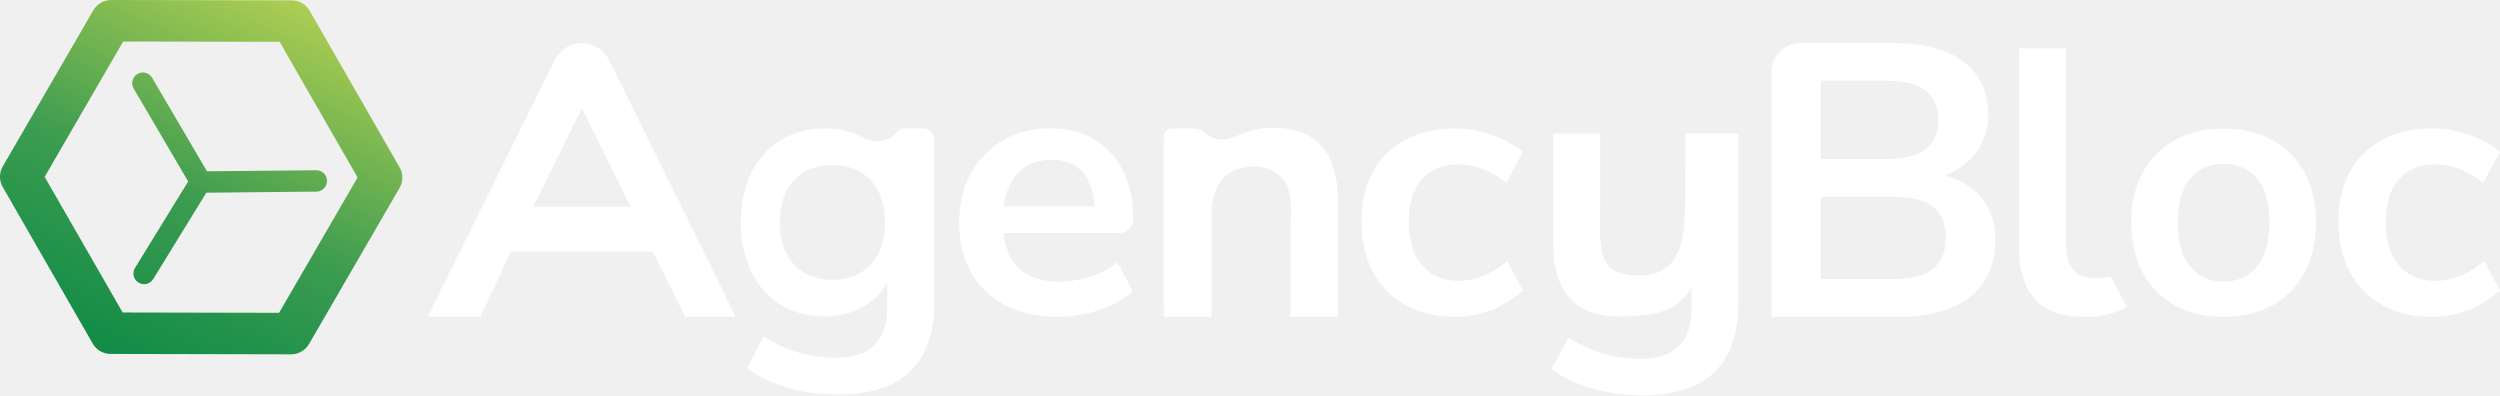
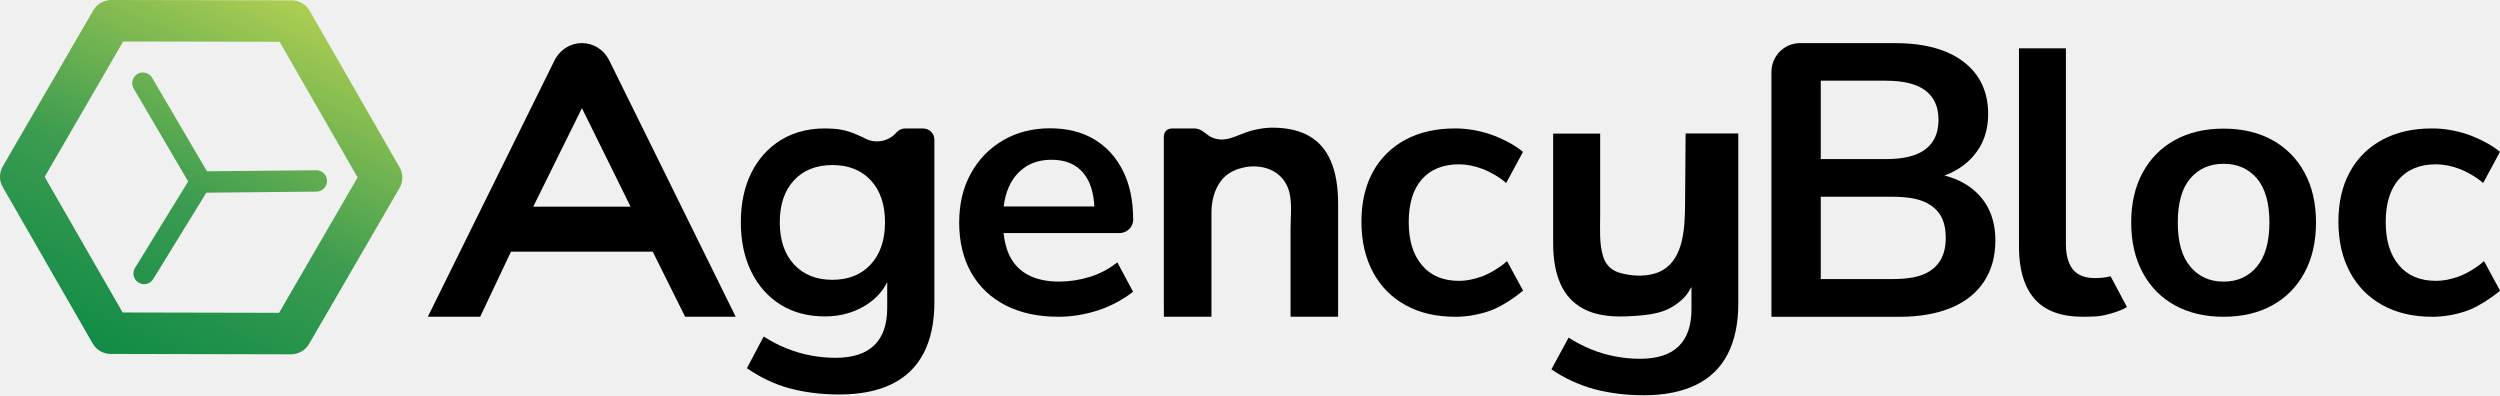
- <svg xmlns="http://www.w3.org/2000/svg" xmlns:xlink="http://www.w3.org/1999/xlink" id="Layer_2" viewBox="0 0 521.07 82.37">
+ <svg xmlns="http://www.w3.org/2000/svg" xmlns:xlink="http://www.w3.org/1999/xlink" viewBox="0 0 521.07 82.37" preserveAspectRatio="xMinYMin" role="img" aria-labelledby="ablogo">
  <defs>
-     <style>.cls-1{fill:url(#Green_Gradient-2);}.cls-1,.cls-2,.cls-3{stroke-width:0px;}.cls-2{fill:url(#Green_Gradient);}.cls-3{fill:#fff;}</style>
-     <linearGradient id="Green_Gradient" x1="61.19" y1="-1.38" x2="21.59" y2="84.43" gradientUnits="userSpaceOnUse">
+     <style>.glyph-outer{fill:url(#glyphOuter);}.glyph-outer,.glyph-inner,.wordmark{stroke-width:0px;}.glyph-inner{fill:url(#glyphInner);}.wordmark{fill:#000;}</style>
+     <linearGradient id="glyphInner" x1="61.19" y1="-1.38" x2="21.59" y2="84.43" gradientUnits="userSpaceOnUse">
      <stop offset="0" stop-color="#b1cf52" />
      <stop offset=".51" stop-color="#3c9c50" />
      <stop offset="1" stop-color="#058744" />
    </linearGradient>
-     <linearGradient id="Green_Gradient-2" x1="59.88" y1="-1.98" x2="20.28" y2="83.82" xlink:href="#Green_Gradient" />
+     <linearGradient id="glyphOuter" x1="59.88" y1="-1.98" x2="20.28" y2="83.82" xlink:href="#glyphInner" />
  </defs>
-   <g id="Layer_1-2">
-     <path class="cls-2" d="m28.62,15.43c-1.05.64-1.38,2.01-.74,3.06l11.34,19.33-11.11,18.07c-.62,1.06-.25,2.43.81,3.04,1.06.62,2.43.25,3.04-.81l11.05-17.96,22.86-.22c.59.02,1.16-.2,1.59-.61.43-.41.68-.96.7-1.56.02-.59-.2-1.16-.61-1.59-.41-.43-.96-.68-1.56-.7l-22.85.22-11.46-19.53c-.64-1.04-2.01-1.38-3.06-.74Z" />
-     <path class="cls-1" d="m83.27,34.85L64.54,2.24c-.77-1.34-2.2-2.17-3.74-2.17L23.2,0c-1.54,0-2.98.82-3.75,2.15L.58,34.68c-.77,1.33-.78,2.99,0,4.32l18.74,32.6c.38.66.92,1.21,1.58,1.59.66.38,1.4.58,2.16.58l37.6.08c1.54,0,2.98-.82,3.75-2.15l18.87-32.53c.77-1.33.78-2.99,0-4.32Zm-8.74,2.14l-16.36,28.21-32.61-.07-16.25-28.27L25.67,8.65l32.61.06,16.25,28.27Z" />
-     <path class="cls-3" d="m236.18,45.72c0-3.91-.71-7.28-2.12-10.11-1.42-2.83-3.41-5.02-5.98-6.56-2.57-1.54-5.66-2.31-9.26-2.31s-6.91.84-9.76,2.51c-2.86,1.67-5.09,3.97-6.71,6.91-1.62,2.93-2.43,6.35-2.43,10.26s.84,7.49,2.51,10.42c1.67,2.93,4.05,5.2,7.14,6.79,3.09,1.59,6.76,2.39,11.04,2.39,2.73,0,5.45-.44,8.18-1.31,2.73-.87,5.57-2.43,7.37-3.92l-3.28-6.11c-1.75,1.39-3.68,2.4-5.79,3.05-2.11.64-4.22.96-6.33.96-2.57,0-4.73-.46-6.48-1.39-1.75-.93-3.06-2.31-3.94-4.17-.6-1.28-.98-2.81-1.17-4.55h24.17c1.58,0,2.86-1.28,2.86-2.86h0Zm-22.49-10.92c1.52-1,3.36-1.5,5.52-1.5,2.88,0,5.09.94,6.64,2.82,1.36,1.66,2.09,3.99,2.25,6.91h-18.9c.18-1.46.51-2.8,1.03-3.97.8-1.83,1.95-3.24,3.47-4.24Z" />
-     <path class="cls-3" d="m414.35,43.28c-1.03-1.94-2.52-3.53-4.47-4.77-1.34-.85-2.88-1.49-4.59-1.93,2.44-.9,4.45-2.25,6.01-4.05,2.06-2.37,3.09-5.28,3.09-8.74,0-4.64-1.7-8.26-5.09-10.88-3.4-2.62-8.18-3.92-14.36-3.92h-19.78c-3.28,0-5.94,2.69-5.94,6.02v51.02h26.63c4.17,0,7.76-.62,10.77-1.86,3.01-1.24,5.3-3.06,6.89-5.46,1.59-2.4,2.38-5.27,2.38-8.62,0-2.59-.52-4.85-1.54-6.8Zm-34.85-26.46h13.61c3.67,0,6.41.69,8.22,2.06,1.81,1.38,2.71,3.41,2.71,6.11s-.91,4.73-2.71,6.11c-1.81,1.38-4.55,2.06-8.22,2.06h-13.61v-16.34Zm25.63,35.84c-.28.92-.71,1.73-1.29,2.43-.58.7-1.31,1.28-2.17,1.74-.86.46-1.89.8-3.09,1.01-1.2.22-2.55.32-4.05.32h-15.03v-17.15h15.03c1.5,0,2.85.11,4.05.32,1.2.22,2.23.55,3.09,1.01.86.46,1.59,1.03,2.17,1.7.58.67,1.01,1.47,1.29,2.39.28.92.42,1.97.42,3.16s-.14,2.16-.42,3.07Z" />
-     <path class="cls-3" d="m434.12,66.02c-4.54,0-7.89-1.24-10.06-3.72-2.16-2.48-3.25-6.12-3.25-10.92V10.07s9.78,0,9.78,0v40.85c0,1.51.22,2.8.66,3.87.44,1.07,1.11,1.87,2,2.39.89.52,1.98.78,3.29.78.57,0,1.15-.03,1.72-.08.57-.05,1.12-.16,1.64-.31l3.42,6.43c-1.5.95-4.88,1.88-6.5,1.95-.92.04-1.72.07-2.71.07Z" />
-     <path class="cls-3" d="m463.46,66.02c-3.9,0-7.29-.8-10.17-2.39-2.88-1.59-5.11-3.86-6.7-6.82-1.59-2.95-2.39-6.43-2.39-10.43s.8-7.47,2.39-10.4c1.59-2.93,3.82-5.18,6.7-6.78,2.88-1.59,6.26-2.39,10.17-2.39s7.29.8,10.17,2.39c2.87,1.59,5.11,3.85,6.7,6.78,1.59,2.93,2.39,6.39,2.39,10.4s-.8,7.48-2.39,10.43c-1.59,2.95-3.82,5.22-6.7,6.82-2.88,1.59-6.26,2.39-10.17,2.39Zm0-7.32c2.87,0,5.18-1.04,6.93-3.12,1.74-2.08,2.62-5.15,2.62-9.2s-.87-7.17-2.62-9.2c-1.75-2.03-4.06-3.04-6.93-3.04s-5.19,1.01-6.93,3.04c-1.75,2.03-2.62,5.1-2.62,9.2s.87,7.12,2.62,9.2c1.74,2.08,4.06,3.12,6.93,3.12Z" />
-     <path class="cls-3" d="m153.34,66.02c-.18-.35-9.99-20.3-17.84-36.18l-8.49-17.19c-2.41-4.89-9.04-4.89-11.46,0l-26.38,53.37h10.91l6.42-13.56h29.55l6.75,13.56h10.53Zm-42.2-22.94l10.15-20.54,10.14,20.54h-20.29Z" />
-     <path class="cls-3" d="m351.33,27.82h10.98v35.42c0,4.22-.75,7.75-2.24,10.61-1.49,2.86-3.7,4.99-6.64,6.4-2.94,1.41-6.53,2.13-10.8,2.13-3.64,0-7.04-.41-10.21-1.24-3.18-.83-6.66-2.46-9.06-4.17l3.58-6.6c1.49.95,3.07,1.78,4.72,2.45,1.65.67,3.33,1.16,5.05,1.48,1.7.32,3.41.48,5.11.48,3.57,0,6.26-.86,8.05-2.6,1.78-1.73,2.68-4.3,2.68-7.72,0,0,0-4.62,0-4.64-.41.67-.76,1.34-1.29,1.93-1.22,1.34-2.75,2.4-4.45,3.03s-3.37.84-5.1.99c-.45.04-.91.07-1.37.1-3.52.23-7.25.15-10.43-1.58-2.1-1.14-3.65-2.86-4.67-5.13-1.02-2.29-1.52-5.11-1.52-8.51v-22.81h9.8v7.55c0,3.12,0,6.24,0,9.36,0,2.87-.24,6.01.64,8.79.54,1.71,1.78,2.87,3.5,3.34,2.29.64,4.82.81,7.13.16,5.47-1.55,6.23-7.63,6.39-12.46.04-1.31.04-2.62.05-3.93.03-4.27.06-8.55.1-12.82Z" />
-     <path class="cls-3" d="m192.41,26.77h-3.68c-.72,0-1.41.3-1.88.84-1.77,2.03-4.66,2.4-6.83,1.09,0,0-.02-.02-.03-.02-.89-.36-1.71-.79-2.35-1.01-1.27-.48-2.6-.75-3.95-.84-4.28-.3-7.94.49-10.99,2.39-2.63,1.63-4.66,3.92-6.12,6.83-1.44,2.93-2.17,6.36-2.17,10.27s.73,7.34,2.17,10.29c1.46,2.97,3.49,5.25,6.12,6.9,2.63,1.63,5.72,2.44,9.26,2.44,3.22,0,6.1-.81,8.66-2.44,1.93-1.25,3.38-2.82,4.3-4.71v5.39c0,3.42-.89,6.03-2.7,7.77-1.79,1.74-4.49,2.62-8.09,2.62-1.71,0-3.42-.17-5.15-.49-1.71-.32-3.41-.82-5.07-1.49-1.66-.67-3.23-1.49-4.74-2.46l-3.49,6.6c2.41,1.71,5.8,3.41,9.01,4.23,3.19.84,6.61,1.25,10.26,1.25,4.3,0,7.91-.71,10.86-2.14,2.95-1.41,5.18-3.57,6.69-6.44,1.49-2.87,2.25-6.42,2.25-10.66V29.12c0-1.29-1.05-2.34-2.34-2.34Zm-10.91,28.33c-1.97,2.14-4.65,3.22-8.01,3.22s-6.04-1.08-8.01-3.22c-1.97-2.14-2.95-5.07-2.95-8.77s.98-6.61,2.95-8.74c1.97-2.12,4.65-3.19,8.01-3.19s6.04,1.06,8.01,3.19c1.97,2.12,2.96,5.03,2.96,8.74s-1,6.63-2.96,8.77Z" />
-     <path class="cls-3" d="m303.26,66.02c-3.96,0-7.4-.81-10.33-2.43-2.93-1.62-5.19-3.92-6.78-6.9-1.59-2.98-2.39-6.48-2.39-10.49s.8-7.47,2.39-10.37c1.59-2.9,3.86-5.14,6.78-6.71,2.93-1.57,6.37-2.35,10.33-2.35,2.42,0,4.8.39,7.17,1.16,2.36.77,5.46,2.35,7,3.73l-3.5,6.48c-1.34-1.18-3.33-2.34-5-2.96-1.67-.62-3.28-.93-4.82-.93-3.34,0-5.92,1.04-7.75,3.12-1.83,2.08-2.74,5.05-2.74,8.91s.91,6.8,2.74,8.98c1.82,2.18,4.41,3.28,7.75,3.28,1.49,0,3.08-.31,4.78-.93,1.7-.62,3.88-1.96,5.22-3.19l3.34,6.15c-1.54,1.34-4.66,3.46-7.05,4.26-2.39.8-4.77,1.2-7.13,1.2Z" />
-     <path class="cls-3" d="m506.89,66.02c-3.96,0-7.4-.81-10.33-2.43-2.93-1.62-5.19-3.92-6.78-6.9-1.59-2.98-2.39-6.48-2.39-10.49s.8-7.47,2.39-10.37c1.59-2.9,3.86-5.14,6.78-6.71,2.93-1.57,6.37-2.35,10.33-2.35,2.42,0,4.8.39,7.17,1.16,2.36.77,5.46,2.35,7,3.73l-3.5,6.48c-1.34-1.18-3.33-2.34-5-2.96-1.67-.62-3.28-.93-4.82-.93-3.34,0-5.92,1.04-7.75,3.12-1.83,2.08-2.74,5.05-2.74,8.91s.91,6.8,2.74,8.98c1.82,2.18,4.41,3.28,7.75,3.28,1.49,0,3.08-.31,4.78-.93,1.7-.62,3.88-1.96,5.22-3.19l3.34,6.15c-1.54,1.34-4.66,3.46-7.05,4.26-2.39.8-4.77,1.2-7.13,1.2Z" />
-     <path class="cls-3" d="m278.9,42.49v23.53h-9.91v-18.39c0-2.46.33-5.01-.22-7.42-.76-3.25-3.31-5.2-6.6-5.49-1.09-.1-2.25-.02-3.35.29-1.66.4-3.19,1.24-4.23,2.55-1.49,1.89-2.09,4.39-2.09,6.75v21.71h-9.91s0-3.09-.02-3.09V28.52c.02-1.09.71-1.74,1.71-1.74,0,0,2.59.01,4.76,0,1.5,0,2.43,1.46,3.77,1.96,2.57.95,4.51-.31,6.87-1.14.27-.1.54-.19.82-.27.11-.05.24-.08.36-.1.24-.08.49-.14.78-.19,1.16-.27,2.35-.43,3.54-.43,3.12,0,5.68.59,7.69,1.74,2.01,1.16,3.52,2.9,4.52,5.25,1.01,2.35,1.51,5.3,1.51,8.88Z" />
+   <g id="glyph">
+     <path class="glyph-inner" d="m28.62,15.43c-1.05.64-1.38,2.01-.74,3.06l11.34,19.33-11.11,18.07c-.62,1.06-.25,2.43.81,3.04,1.06.62,2.43.25,3.04-.81l11.05-17.96,22.86-.22c.59.02,1.16-.2,1.59-.61.43-.41.68-.96.7-1.56.02-.59-.2-1.16-.61-1.59-.41-.43-.96-.68-1.56-.7l-22.85.22-11.46-19.53c-.64-1.04-2.01-1.38-3.06-.74Z" />
+     <path class="glyph-outer" d="m83.27,34.85L64.54,2.24c-.77-1.34-2.2-2.17-3.74-2.17L23.2,0c-1.54,0-2.98.82-3.75,2.15L.58,34.68c-.77,1.33-.78,2.99,0,4.32l18.74,32.6c.38.66.92,1.21,1.58,1.59.66.38,1.4.58,2.16.58l37.6.08c1.54,0,2.98-.82,3.75-2.15l18.87-32.53c.77-1.33.78-2.99,0-4.32Zm-8.74,2.14l-16.36,28.21-32.61-.07-16.25-28.27L25.67,8.65l32.61.06,16.25,28.27Z" />
+   </g>
+   <g id="wordmark">
+     <path class="wordmark" d="m236.18,45.72c0-3.91-.71-7.28-2.12-10.11-1.42-2.83-3.41-5.02-5.98-6.56-2.57-1.54-5.66-2.31-9.26-2.31s-6.91.84-9.76,2.51c-2.86,1.67-5.09,3.97-6.71,6.91-1.62,2.93-2.43,6.35-2.43,10.26s.84,7.49,2.51,10.42c1.67,2.93,4.05,5.2,7.14,6.79,3.09,1.59,6.76,2.39,11.04,2.39,2.73,0,5.45-.44,8.18-1.31,2.73-.87,5.57-2.43,7.37-3.92l-3.28-6.11c-1.75,1.39-3.68,2.4-5.79,3.05-2.11.64-4.22.96-6.33.96-2.57,0-4.73-.46-6.48-1.39-1.75-.93-3.06-2.31-3.94-4.17-.6-1.28-.98-2.81-1.17-4.55h24.17c1.58,0,2.86-1.28,2.86-2.86h0Zm-22.49-10.92c1.52-1,3.36-1.5,5.52-1.5,2.88,0,5.09.94,6.64,2.82,1.36,1.66,2.09,3.99,2.25,6.91h-18.9c.18-1.46.51-2.8,1.03-3.97.8-1.83,1.95-3.24,3.47-4.24Z" />
+     <path class="wordmark" d="m414.35,43.28c-1.03-1.94-2.52-3.53-4.47-4.77-1.34-.85-2.88-1.49-4.59-1.93,2.44-.9,4.45-2.25,6.01-4.05,2.06-2.37,3.09-5.28,3.09-8.74,0-4.64-1.7-8.26-5.09-10.88-3.4-2.62-8.18-3.92-14.36-3.92h-19.78c-3.28,0-5.94,2.69-5.94,6.02v51.02h26.63c4.17,0,7.76-.62,10.77-1.86,3.01-1.24,5.3-3.06,6.89-5.46,1.59-2.4,2.38-5.27,2.38-8.62,0-2.59-.52-4.85-1.54-6.8Zm-34.85-26.46h13.61c3.67,0,6.41.69,8.22,2.06,1.81,1.38,2.71,3.41,2.71,6.11s-.91,4.73-2.71,6.11c-1.81,1.38-4.55,2.06-8.22,2.06h-13.61v-16.34Zm25.63,35.84c-.28.92-.71,1.73-1.29,2.43-.58.7-1.31,1.28-2.17,1.74-.86.46-1.89.8-3.09,1.01-1.2.22-2.55.32-4.05.32h-15.03v-17.15h15.03c1.5,0,2.85.11,4.05.32,1.2.22,2.23.55,3.09,1.01.86.46,1.59,1.03,2.17,1.7.58.67,1.01,1.47,1.29,2.39.28.92.42,1.97.42,3.16s-.14,2.16-.42,3.07Z" />
+     <path class="wordmark" d="m434.12,66.02c-4.54,0-7.89-1.24-10.06-3.72-2.16-2.48-3.25-6.12-3.25-10.92V10.07s9.78,0,9.78,0v40.85c0,1.51.22,2.8.66,3.87.44,1.07,1.11,1.87,2,2.39.89.52,1.98.78,3.29.78.57,0,1.15-.03,1.72-.08.57-.05,1.12-.16,1.64-.31l3.42,6.43c-1.5.95-4.88,1.88-6.5,1.95-.92.04-1.72.07-2.71.07Z" />
+     <path class="wordmark" d="m463.46,66.02c-3.9,0-7.29-.8-10.17-2.39-2.88-1.59-5.11-3.86-6.7-6.82-1.59-2.95-2.39-6.43-2.39-10.43s.8-7.47,2.39-10.4c1.59-2.93,3.82-5.18,6.7-6.78,2.88-1.59,6.26-2.39,10.17-2.39s7.29.8,10.17,2.39c2.87,1.59,5.11,3.85,6.7,6.78,1.59,2.93,2.39,6.39,2.39,10.4s-.8,7.48-2.39,10.43c-1.59,2.95-3.82,5.22-6.7,6.82-2.88,1.59-6.26,2.39-10.17,2.39Zm0-7.32c2.87,0,5.18-1.04,6.93-3.12,1.74-2.08,2.62-5.15,2.62-9.2s-.87-7.17-2.62-9.2c-1.75-2.03-4.06-3.04-6.93-3.04s-5.19,1.01-6.93,3.04c-1.75,2.03-2.62,5.1-2.62,9.2s.87,7.12,2.62,9.2c1.74,2.08,4.06,3.12,6.93,3.12Z" />
+     <path class="wordmark" d="m153.34,66.02c-.18-.35-9.99-20.3-17.84-36.18l-8.49-17.19c-2.41-4.89-9.04-4.89-11.46,0l-26.38,53.37h10.91l6.42-13.56h29.55l6.75,13.56h10.53Zm-42.2-22.94l10.15-20.54,10.14,20.54h-20.29Z" />
+     <path class="wordmark" d="m351.33,27.82h10.98v35.42c0,4.22-.75,7.75-2.24,10.61-1.49,2.86-3.7,4.99-6.64,6.4-2.94,1.41-6.53,2.13-10.8,2.13-3.64,0-7.04-.41-10.21-1.24-3.18-.83-6.66-2.46-9.06-4.17l3.58-6.6c1.49.95,3.07,1.78,4.72,2.45,1.65.67,3.33,1.16,5.05,1.48,1.7.32,3.41.48,5.11.48,3.57,0,6.26-.86,8.05-2.6,1.78-1.73,2.68-4.3,2.68-7.72,0,0,0-4.62,0-4.64-.41.67-.76,1.34-1.29,1.93-1.22,1.34-2.75,2.4-4.45,3.03s-3.37.84-5.1.99c-.45.04-.91.07-1.37.1-3.52.23-7.25.15-10.43-1.58-2.1-1.14-3.65-2.86-4.67-5.13-1.02-2.29-1.52-5.11-1.52-8.51v-22.81h9.8v7.55c0,3.12,0,6.24,0,9.36,0,2.87-.24,6.01.64,8.79.54,1.71,1.78,2.87,3.5,3.34,2.29.64,4.82.81,7.13.16,5.47-1.55,6.23-7.63,6.39-12.46.04-1.31.04-2.62.05-3.93.03-4.27.06-8.55.1-12.82Z" />
+     <path class="wordmark" d="m192.41,26.77h-3.68c-.72,0-1.41.3-1.88.84-1.77,2.03-4.66,2.4-6.83,1.09,0,0-.02-.02-.03-.02-.89-.36-1.71-.79-2.35-1.01-1.27-.48-2.6-.75-3.95-.84-4.28-.3-7.94.49-10.99,2.39-2.63,1.63-4.66,3.92-6.12,6.83-1.44,2.93-2.17,6.36-2.17,10.27s.73,7.34,2.17,10.29c1.46,2.97,3.49,5.25,6.12,6.9,2.63,1.63,5.72,2.44,9.26,2.44,3.22,0,6.1-.81,8.66-2.44,1.93-1.25,3.38-2.82,4.3-4.71v5.39c0,3.42-.89,6.03-2.7,7.77-1.79,1.74-4.49,2.62-8.09,2.62-1.71,0-3.42-.17-5.15-.49-1.71-.32-3.41-.82-5.07-1.49-1.66-.67-3.23-1.49-4.74-2.46l-3.49,6.6c2.41,1.71,5.8,3.41,9.01,4.23,3.19.84,6.61,1.25,10.26,1.25,4.3,0,7.91-.71,10.86-2.14,2.95-1.41,5.18-3.57,6.69-6.44,1.49-2.87,2.25-6.42,2.25-10.66V29.12c0-1.29-1.05-2.34-2.34-2.34Zm-10.91,28.33c-1.97,2.14-4.65,3.22-8.01,3.22s-6.04-1.08-8.01-3.22c-1.97-2.14-2.95-5.07-2.95-8.77s.98-6.61,2.95-8.74c1.97-2.12,4.65-3.19,8.01-3.19s6.04,1.06,8.01,3.19c1.97,2.12,2.96,5.03,2.96,8.74s-1,6.63-2.96,8.77Z" />
+     <path class="wordmark" d="m303.26,66.02c-3.96,0-7.4-.81-10.33-2.43-2.93-1.62-5.19-3.92-6.78-6.9-1.59-2.98-2.39-6.48-2.39-10.49s.8-7.47,2.39-10.37c1.59-2.9,3.86-5.14,6.78-6.71,2.93-1.57,6.37-2.35,10.33-2.35,2.42,0,4.8.39,7.17,1.16,2.36.77,5.46,2.35,7,3.73l-3.5,6.48c-1.34-1.18-3.33-2.34-5-2.96-1.67-.62-3.28-.93-4.82-.93-3.34,0-5.92,1.04-7.75,3.12-1.83,2.08-2.74,5.05-2.74,8.91s.91,6.8,2.74,8.98c1.82,2.18,4.41,3.28,7.75,3.28,1.49,0,3.08-.31,4.78-.93,1.7-.62,3.88-1.96,5.22-3.19l3.34,6.15c-1.54,1.34-4.66,3.46-7.05,4.26-2.39.8-4.77,1.2-7.13,1.2Z" />
+     <path class="wordmark" d="m506.89,66.02c-3.96,0-7.4-.81-10.33-2.43-2.93-1.62-5.19-3.92-6.78-6.9-1.59-2.98-2.39-6.48-2.39-10.49s.8-7.47,2.39-10.37c1.59-2.9,3.86-5.14,6.78-6.71,2.93-1.57,6.37-2.35,10.33-2.35,2.42,0,4.8.39,7.17,1.16,2.36.77,5.46,2.35,7,3.73l-3.5,6.48c-1.34-1.18-3.33-2.34-5-2.96-1.67-.62-3.28-.93-4.82-.93-3.34,0-5.92,1.04-7.75,3.12-1.83,2.08-2.74,5.05-2.74,8.91s.91,6.8,2.74,8.98c1.82,2.18,4.41,3.28,7.75,3.28,1.49,0,3.08-.31,4.78-.93,1.7-.62,3.88-1.96,5.22-3.19l3.34,6.15c-1.54,1.34-4.66,3.46-7.05,4.26-2.39.8-4.77,1.2-7.13,1.2Z" />
+     <path class="wordmark" d="m278.9,42.49v23.53h-9.91v-18.39c0-2.46.33-5.01-.22-7.42-.76-3.25-3.31-5.2-6.6-5.49-1.09-.1-2.25-.02-3.35.29-1.66.4-3.19,1.24-4.23,2.55-1.49,1.89-2.09,4.39-2.09,6.75v21.71h-9.91s0-3.09-.02-3.09V28.52c.02-1.09.71-1.74,1.71-1.74,0,0,2.59.01,4.76,0,1.5,0,2.43,1.46,3.77,1.96,2.57.95,4.51-.31,6.87-1.14.27-.1.54-.19.82-.27.11-.05.24-.08.36-.1.24-.08.49-.14.78-.19,1.16-.27,2.35-.43,3.54-.43,3.12,0,5.68.59,7.69,1.74,2.01,1.16,3.52,2.9,4.52,5.25,1.01,2.35,1.51,5.3,1.51,8.88Z" />
  </g>
</svg>
